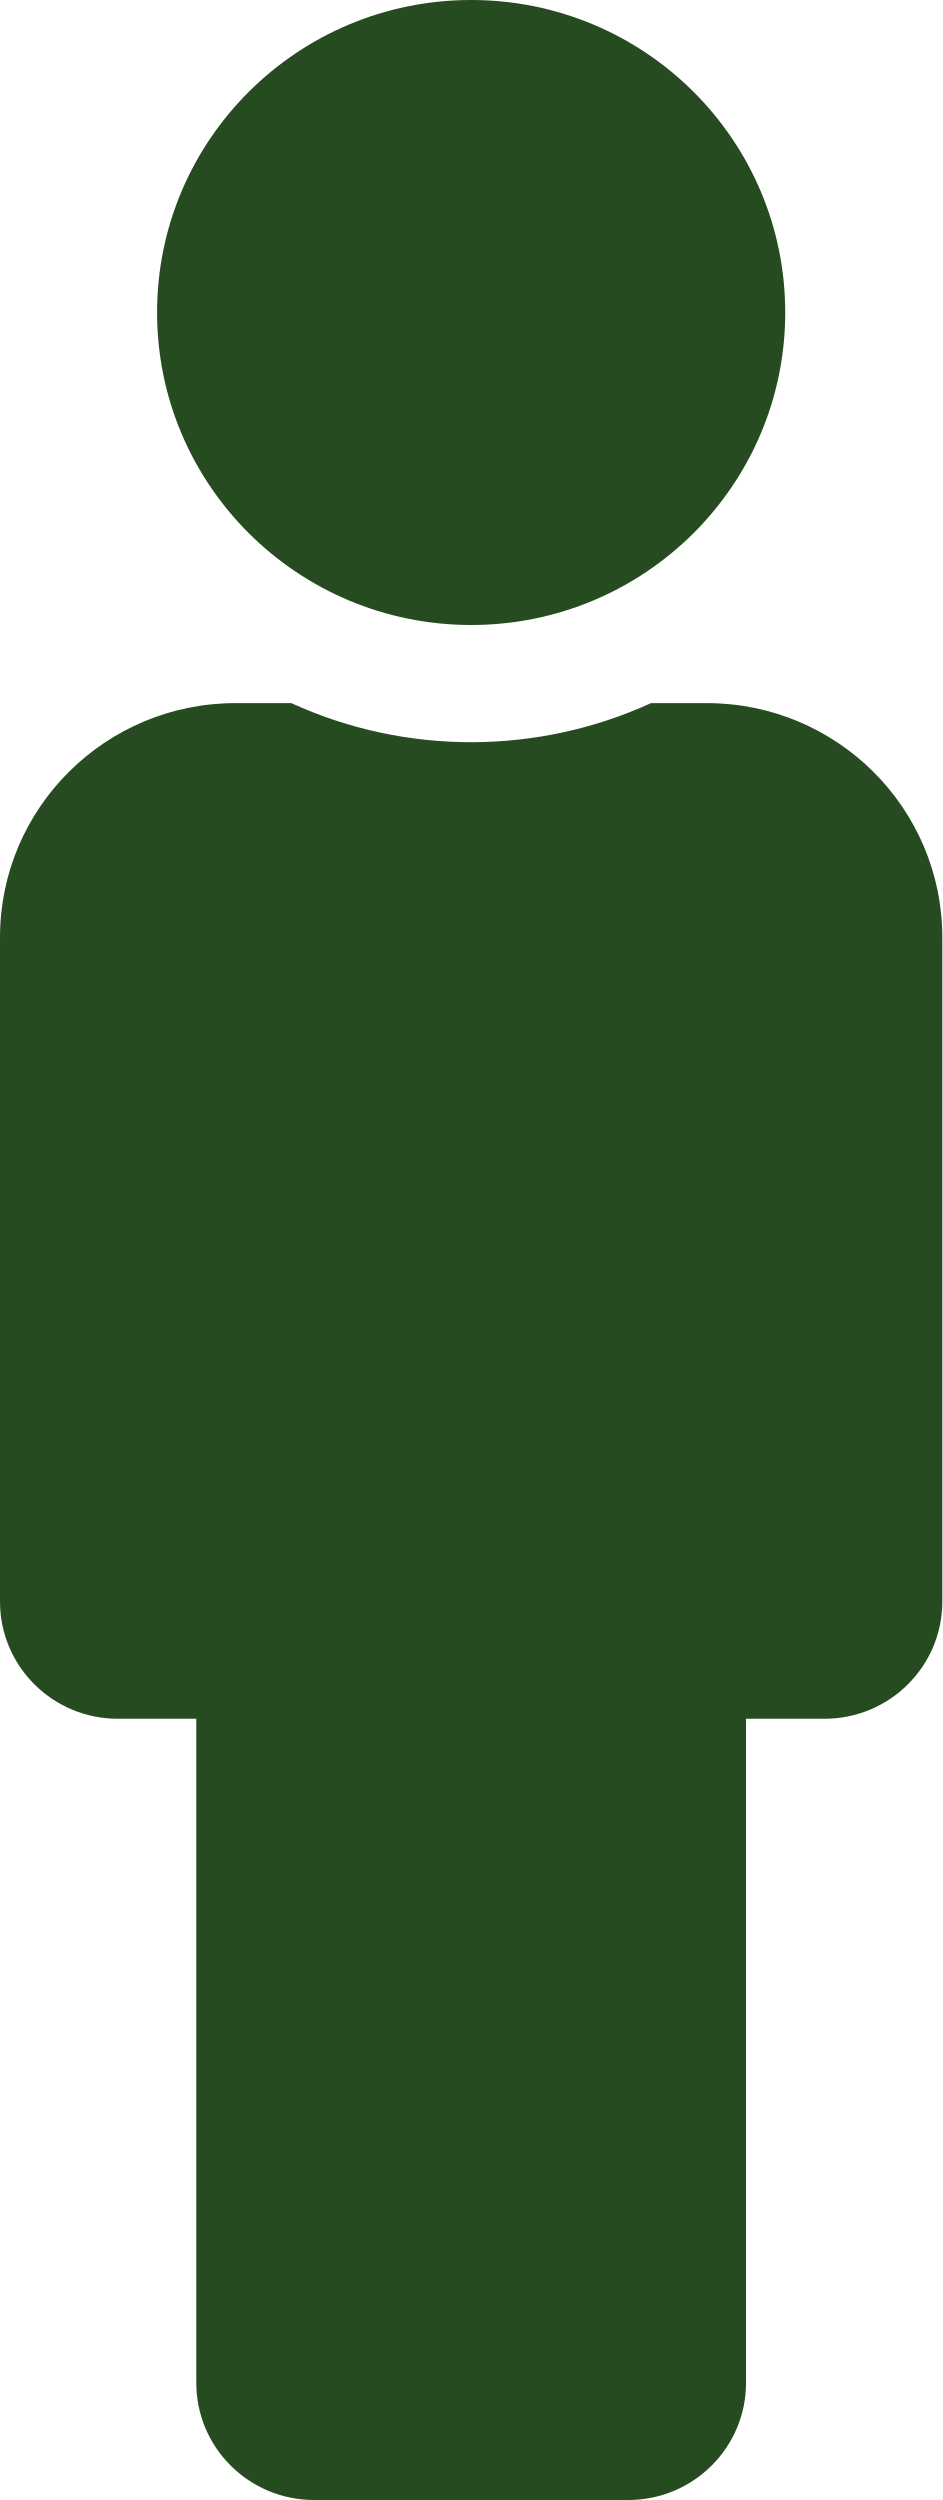
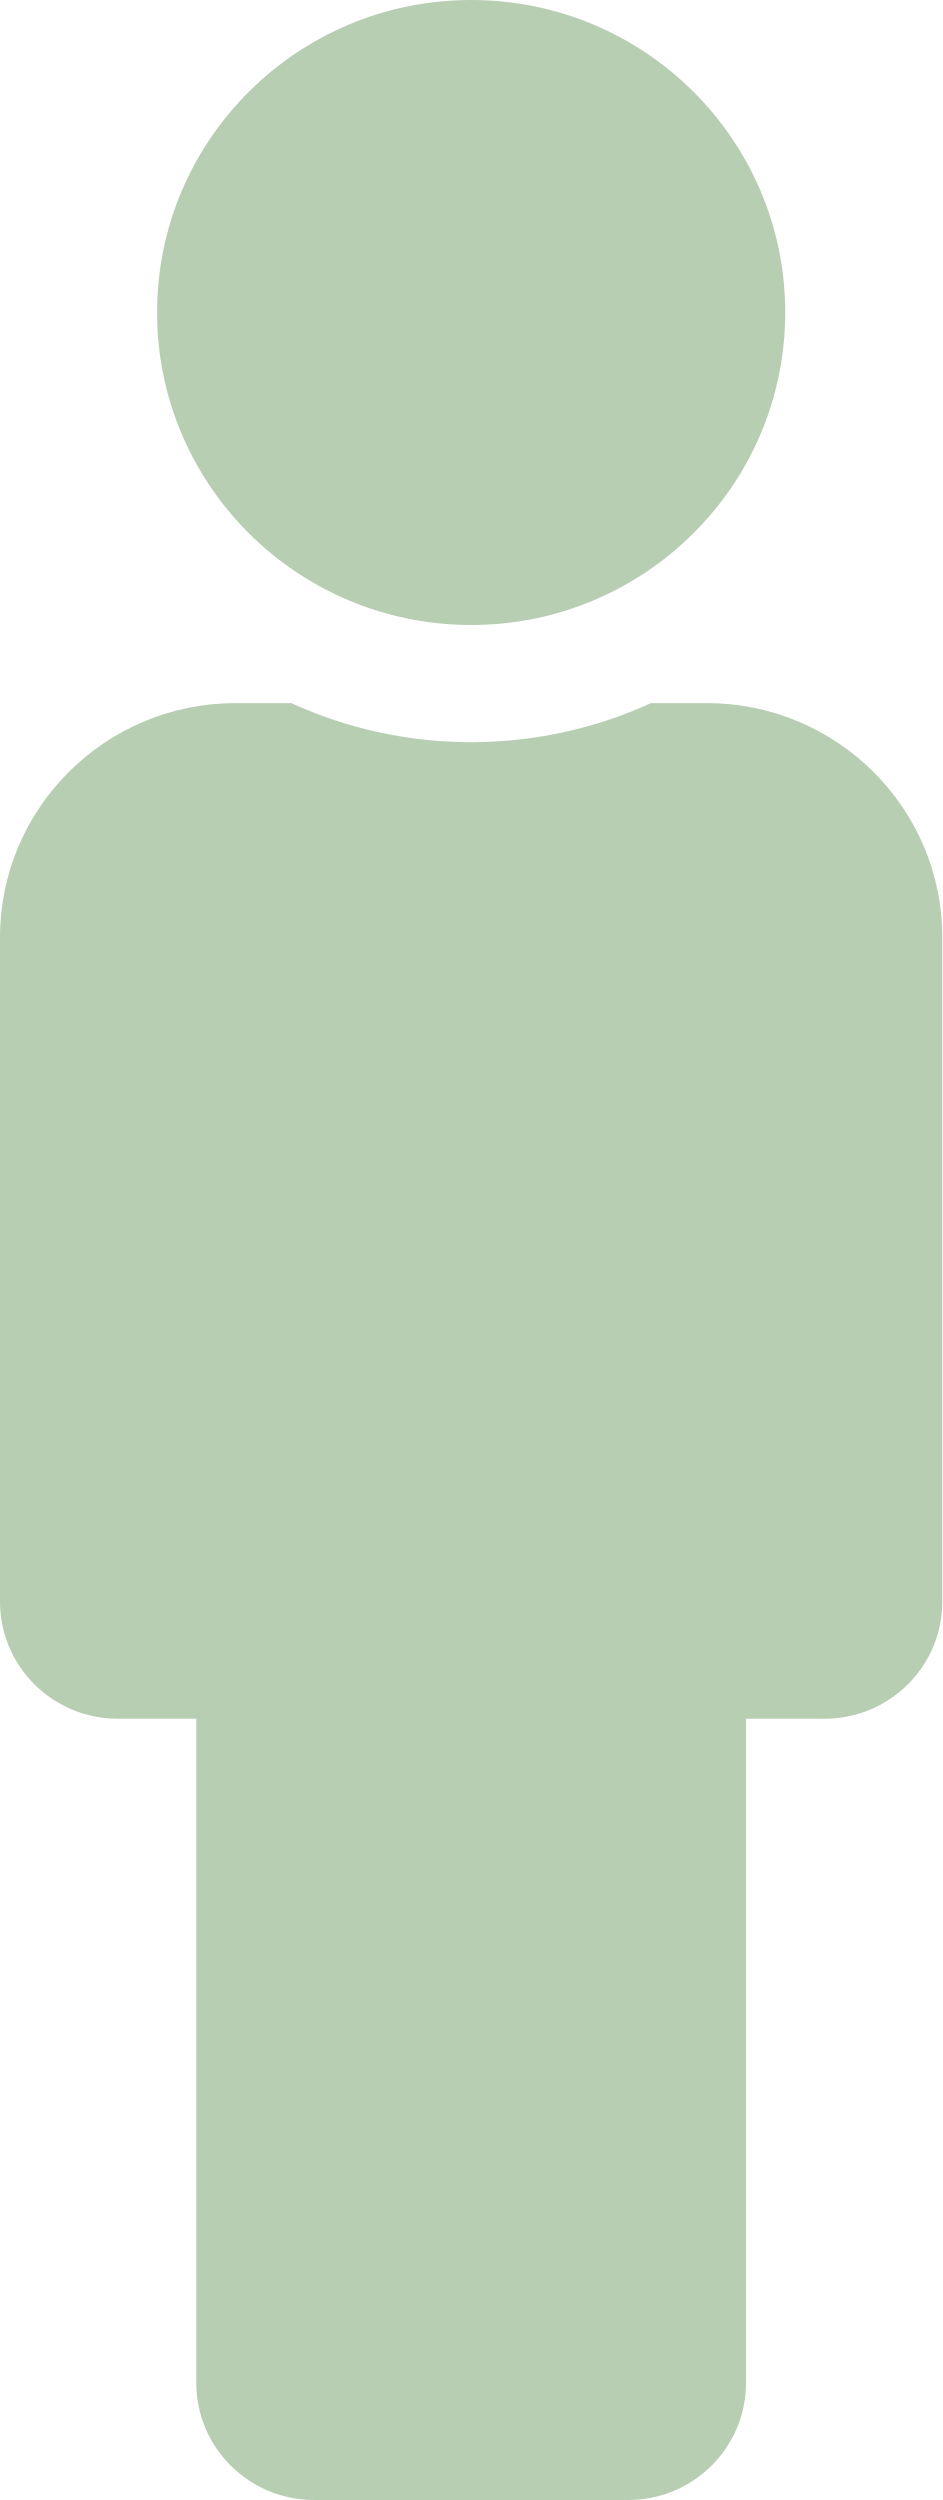
<svg xmlns="http://www.w3.org/2000/svg" width="49pt" height="130pt" viewBox="0 0 49 130" version="1.1">
  <g id="surface1">
-     <path style="fill: #264B20;" d="M 24.5 0 C 33.52 0 40.832 7.277 40.832 16.25 C 40.832 25.223 33.52 32.5 24.5 32.5 C 15.48 32.5 8.168 25.223 8.168 16.25 C 8.168 7.277 15.48 0 24.5 0 M 36.75 36.562 L 33.852 36.562 C 28.055 39.215 21.195 39.328 15.148 36.562 L 12.25 36.562 C 5.484 36.562 0 42.02 0 48.75 L 0 83.281 C 0 86.648 2.742 89.375 6.125 89.375 L 10.207 89.375 L 10.207 123.906 C 10.207 127.273 12.949 130 16.332 130 L 32.668 130 C 36.051 130 38.793 127.273 38.793 123.906 L 38.793 89.375 L 42.875 89.375 C 46.258 89.375 49 86.648 49 83.281 L 49 48.75 C 49 42.02 43.516 36.562 36.75 36.562 Z M 36.75 36.562 " />
+     <path style="fill: #B7CEB3;" d="M 24.5 0 C 33.52 0 40.832 7.277 40.832 16.25 C 40.832 25.223 33.52 32.5 24.5 32.5 C 15.48 32.5 8.168 25.223 8.168 16.25 C 8.168 7.277 15.48 0 24.5 0 M 36.75 36.562 L 33.852 36.562 C 28.055 39.215 21.195 39.328 15.148 36.562 L 12.25 36.562 C 5.484 36.562 0 42.02 0 48.75 L 0 83.281 C 0 86.648 2.742 89.375 6.125 89.375 L 10.207 89.375 L 10.207 123.906 C 10.207 127.273 12.949 130 16.332 130 L 32.668 130 C 36.051 130 38.793 127.273 38.793 123.906 L 38.793 89.375 L 42.875 89.375 C 46.258 89.375 49 86.648 49 83.281 L 49 48.75 C 49 42.02 43.516 36.562 36.75 36.562 Z M 36.75 36.562 " />
  </g>
</svg>
